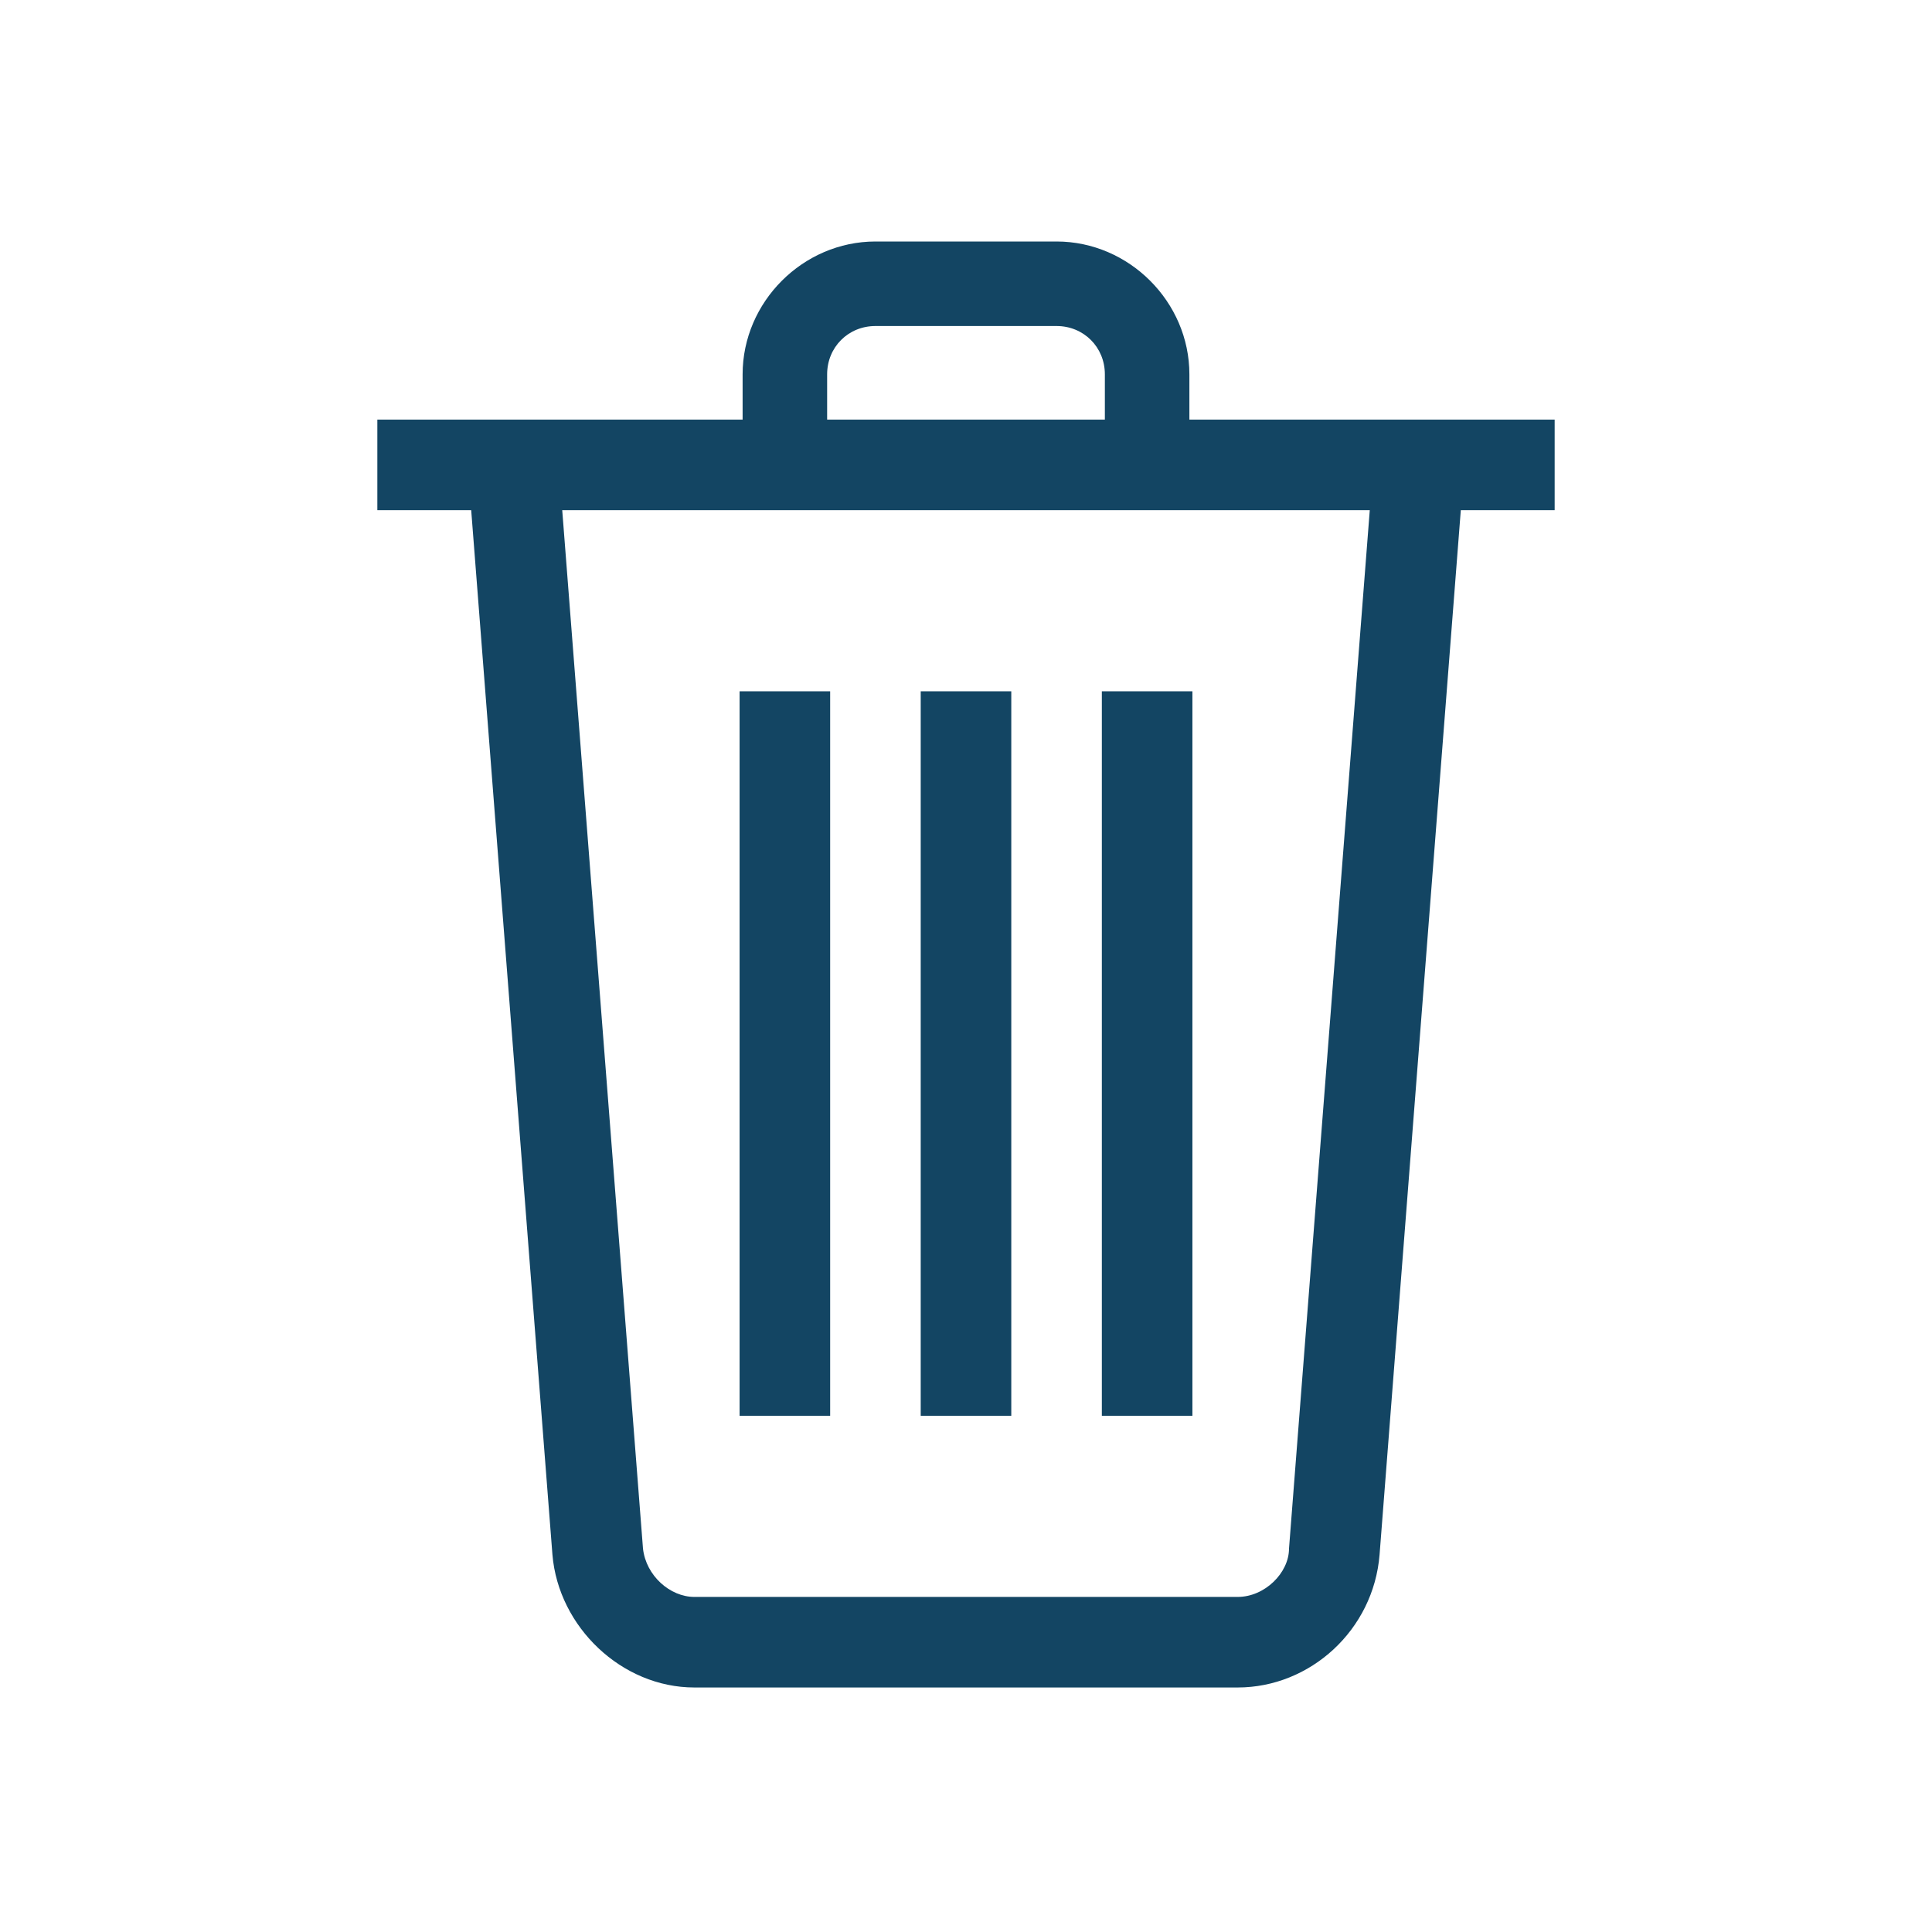
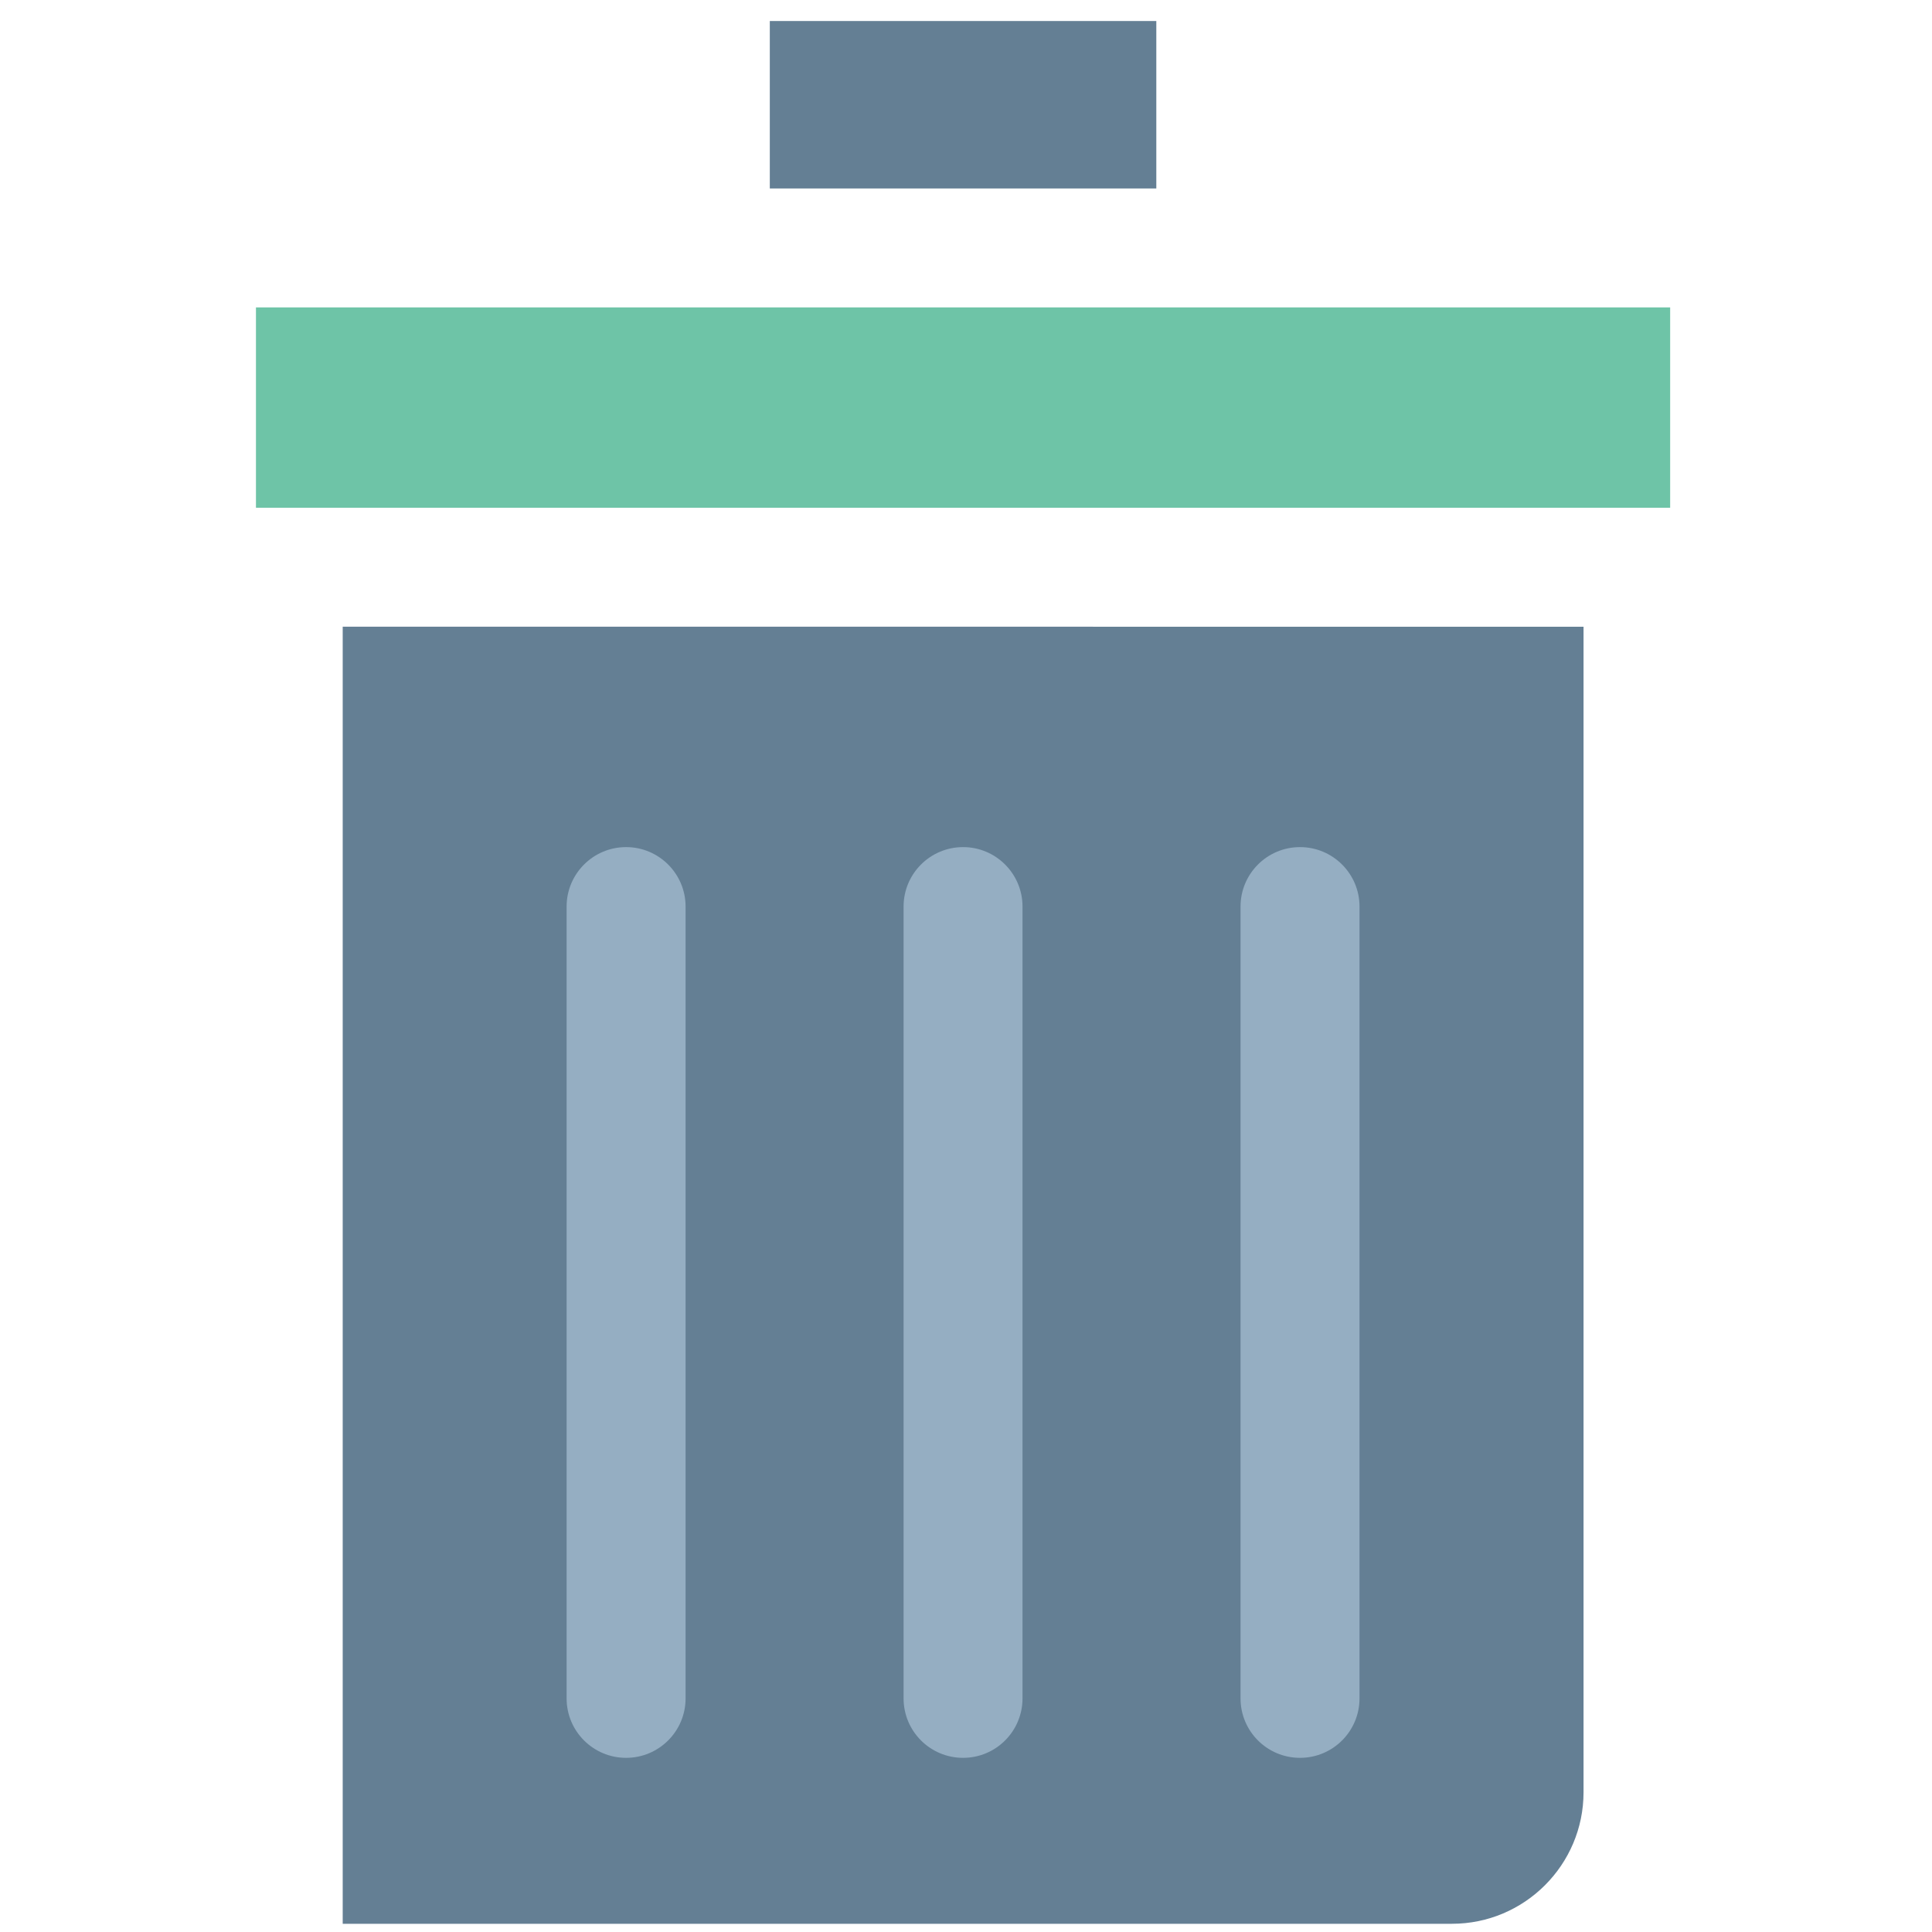
- <svg xmlns="http://www.w3.org/2000/svg" id="Layer_1" style="enable-background:new 0 0 64 64;" version="1.1" viewBox="0 0 64 64" xml:space="preserve">
-   <style type="text/css">
- 	.st0{fill:#134563;}
- </style>
+ <svg xmlns="http://www.w3.org/2000/svg" enable-background="new 0 0 91 91" height="91px" id="Layer_1" version="1.1" viewBox="0 0 91 91" width="91px" xml:space="preserve">
  <g>
-     <g id="Icon-Trash" transform="translate(232, 228)">
-       <polygon class="st0" id="Fill-6" points="-207.5,-205.1 -204.5,-205.1 -204.5,-181.1 -207.5,-181.1    " />
-       <polygon class="st0" id="Fill-7" points="-201.5,-205.1 -198.5,-205.1 -198.5,-181.1 -201.5,-181.1    " />
-       <polygon class="st0" id="Fill-8" points="-195.5,-205.1 -192.5,-205.1 -192.5,-181.1 -195.5,-181.1    " />
-       <polygon class="st0" id="Fill-9" points="-219.5,-214.1 -180.5,-214.1 -180.5,-211.1 -219.5,-211.1    " />
-       <path class="st0" d="M-192.6-212.6h-2.8v-3c0-0.9-0.7-1.6-1.6-1.6h-6c-0.9,0-1.6,0.7-1.6,1.6v3h-2.8v-3     c0-2.4,2-4.4,4.4-4.4h6c2.4,0,4.4,2,4.4,4.4V-212.6" id="Fill-10" />
-       <path class="st0" d="M-191-172.1h-18c-2.4,0-4.5-2-4.7-4.4l-2.8-36l3-0.2l2.8,36c0.1,0.9,0.9,1.6,1.7,1.6h18     c0.9,0,1.7-0.8,1.7-1.6l2.8-36l3,0.2l-2.8,36C-186.5-174-188.6-172.1-191-172.1" id="Fill-11" />
+     <g>
+       <path d="M16.142,90.613H68.39c3.418,0,6.197-2.779,6.197-6.195V29.52l-58.445-0.002V90.613z" fill="#647F94" />
+       <path d="M58.431,42.701c0-1.547,1.254-2.801,2.801-2.801s2.803,1.254,2.803,2.801v37.295    c0,1.549-1.256,2.801-2.803,2.801s-2.801-1.252-2.801-2.801V42.701z M42.56,42.701c0-1.547,1.254-2.801,2.803-2.801    c1.545,0,2.799,1.254,2.799,2.801v37.295c0,1.549-1.254,2.801-2.799,2.801c-1.549,0-2.803-1.252-2.803-2.801V42.701z     M26.688,42.701c0-1.547,1.256-2.801,2.801-2.801c1.547,0,2.803,1.254,2.803,2.801v37.295c0,1.549-1.256,2.801-2.803,2.801    c-1.545,0-2.801-1.252-2.801-2.801V42.701z" fill="#95AEC2" />
+       <rect fill="#6EC4A7" height="9.438" width="66.611" x="12.056" y="14.479" />
+       <rect fill="#647F94" height="7.887" width="18.205" x="36.259" y="0.99" />
    </g>
  </g>
</svg>
